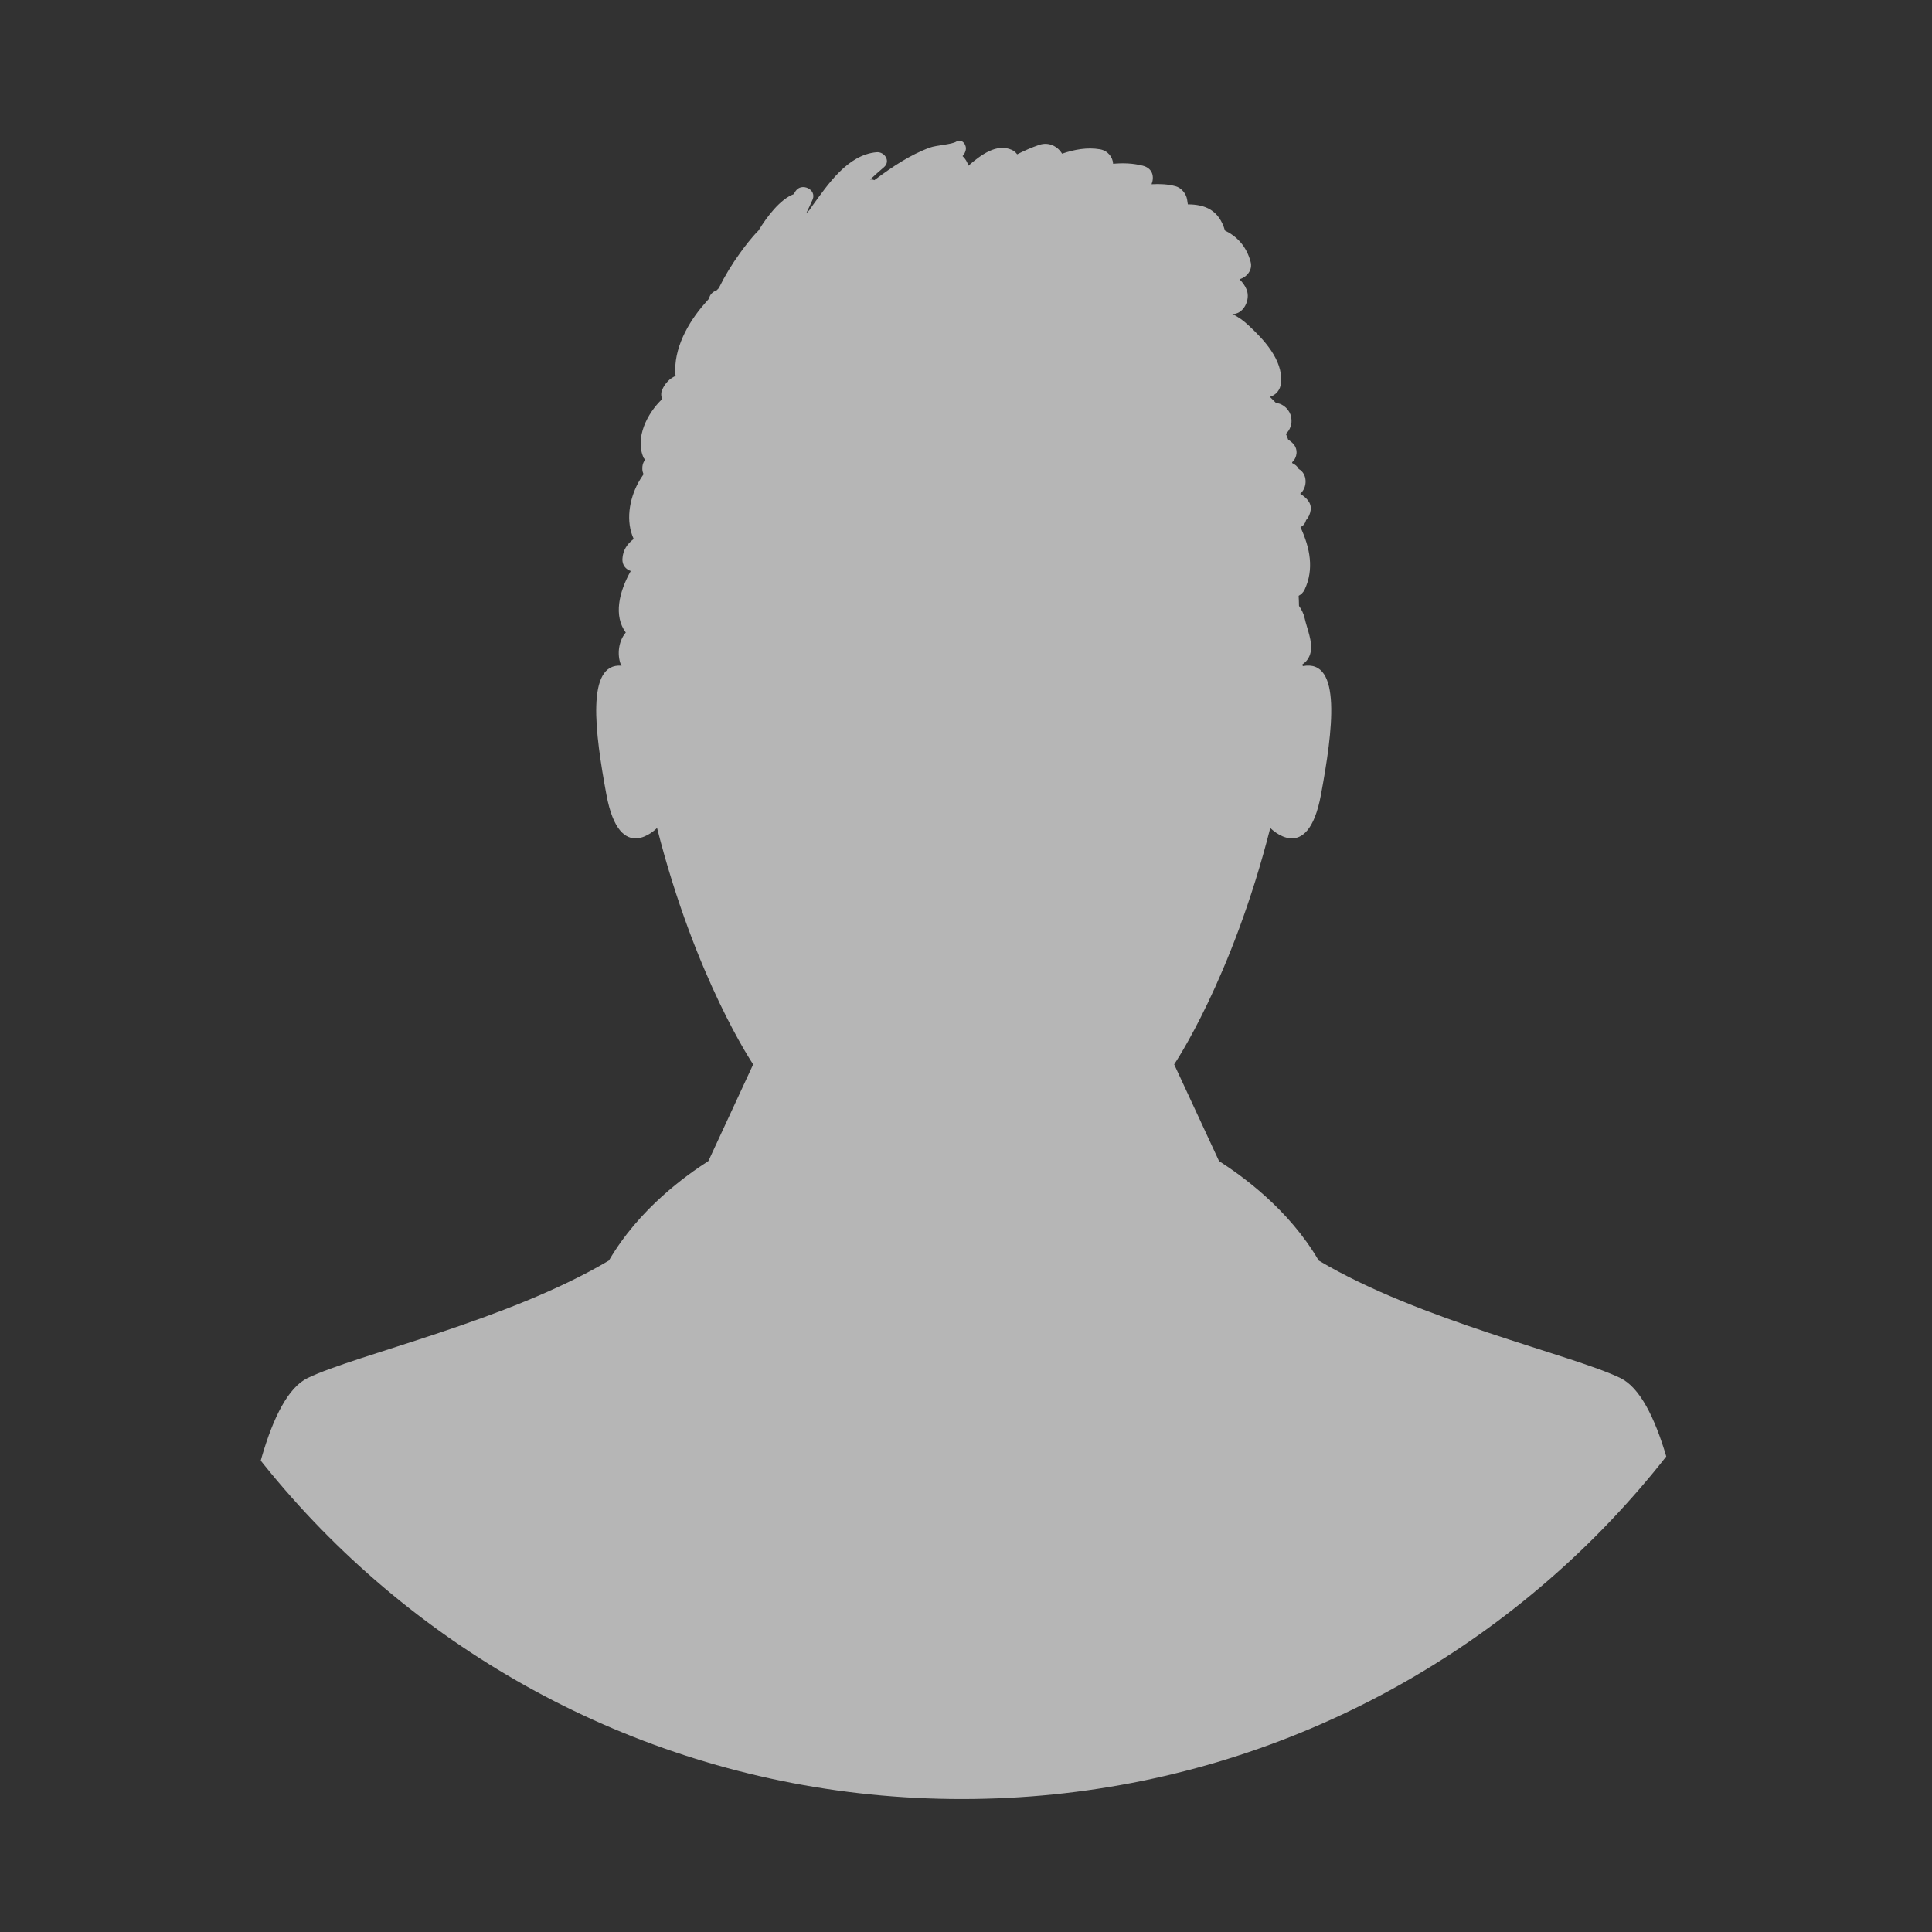
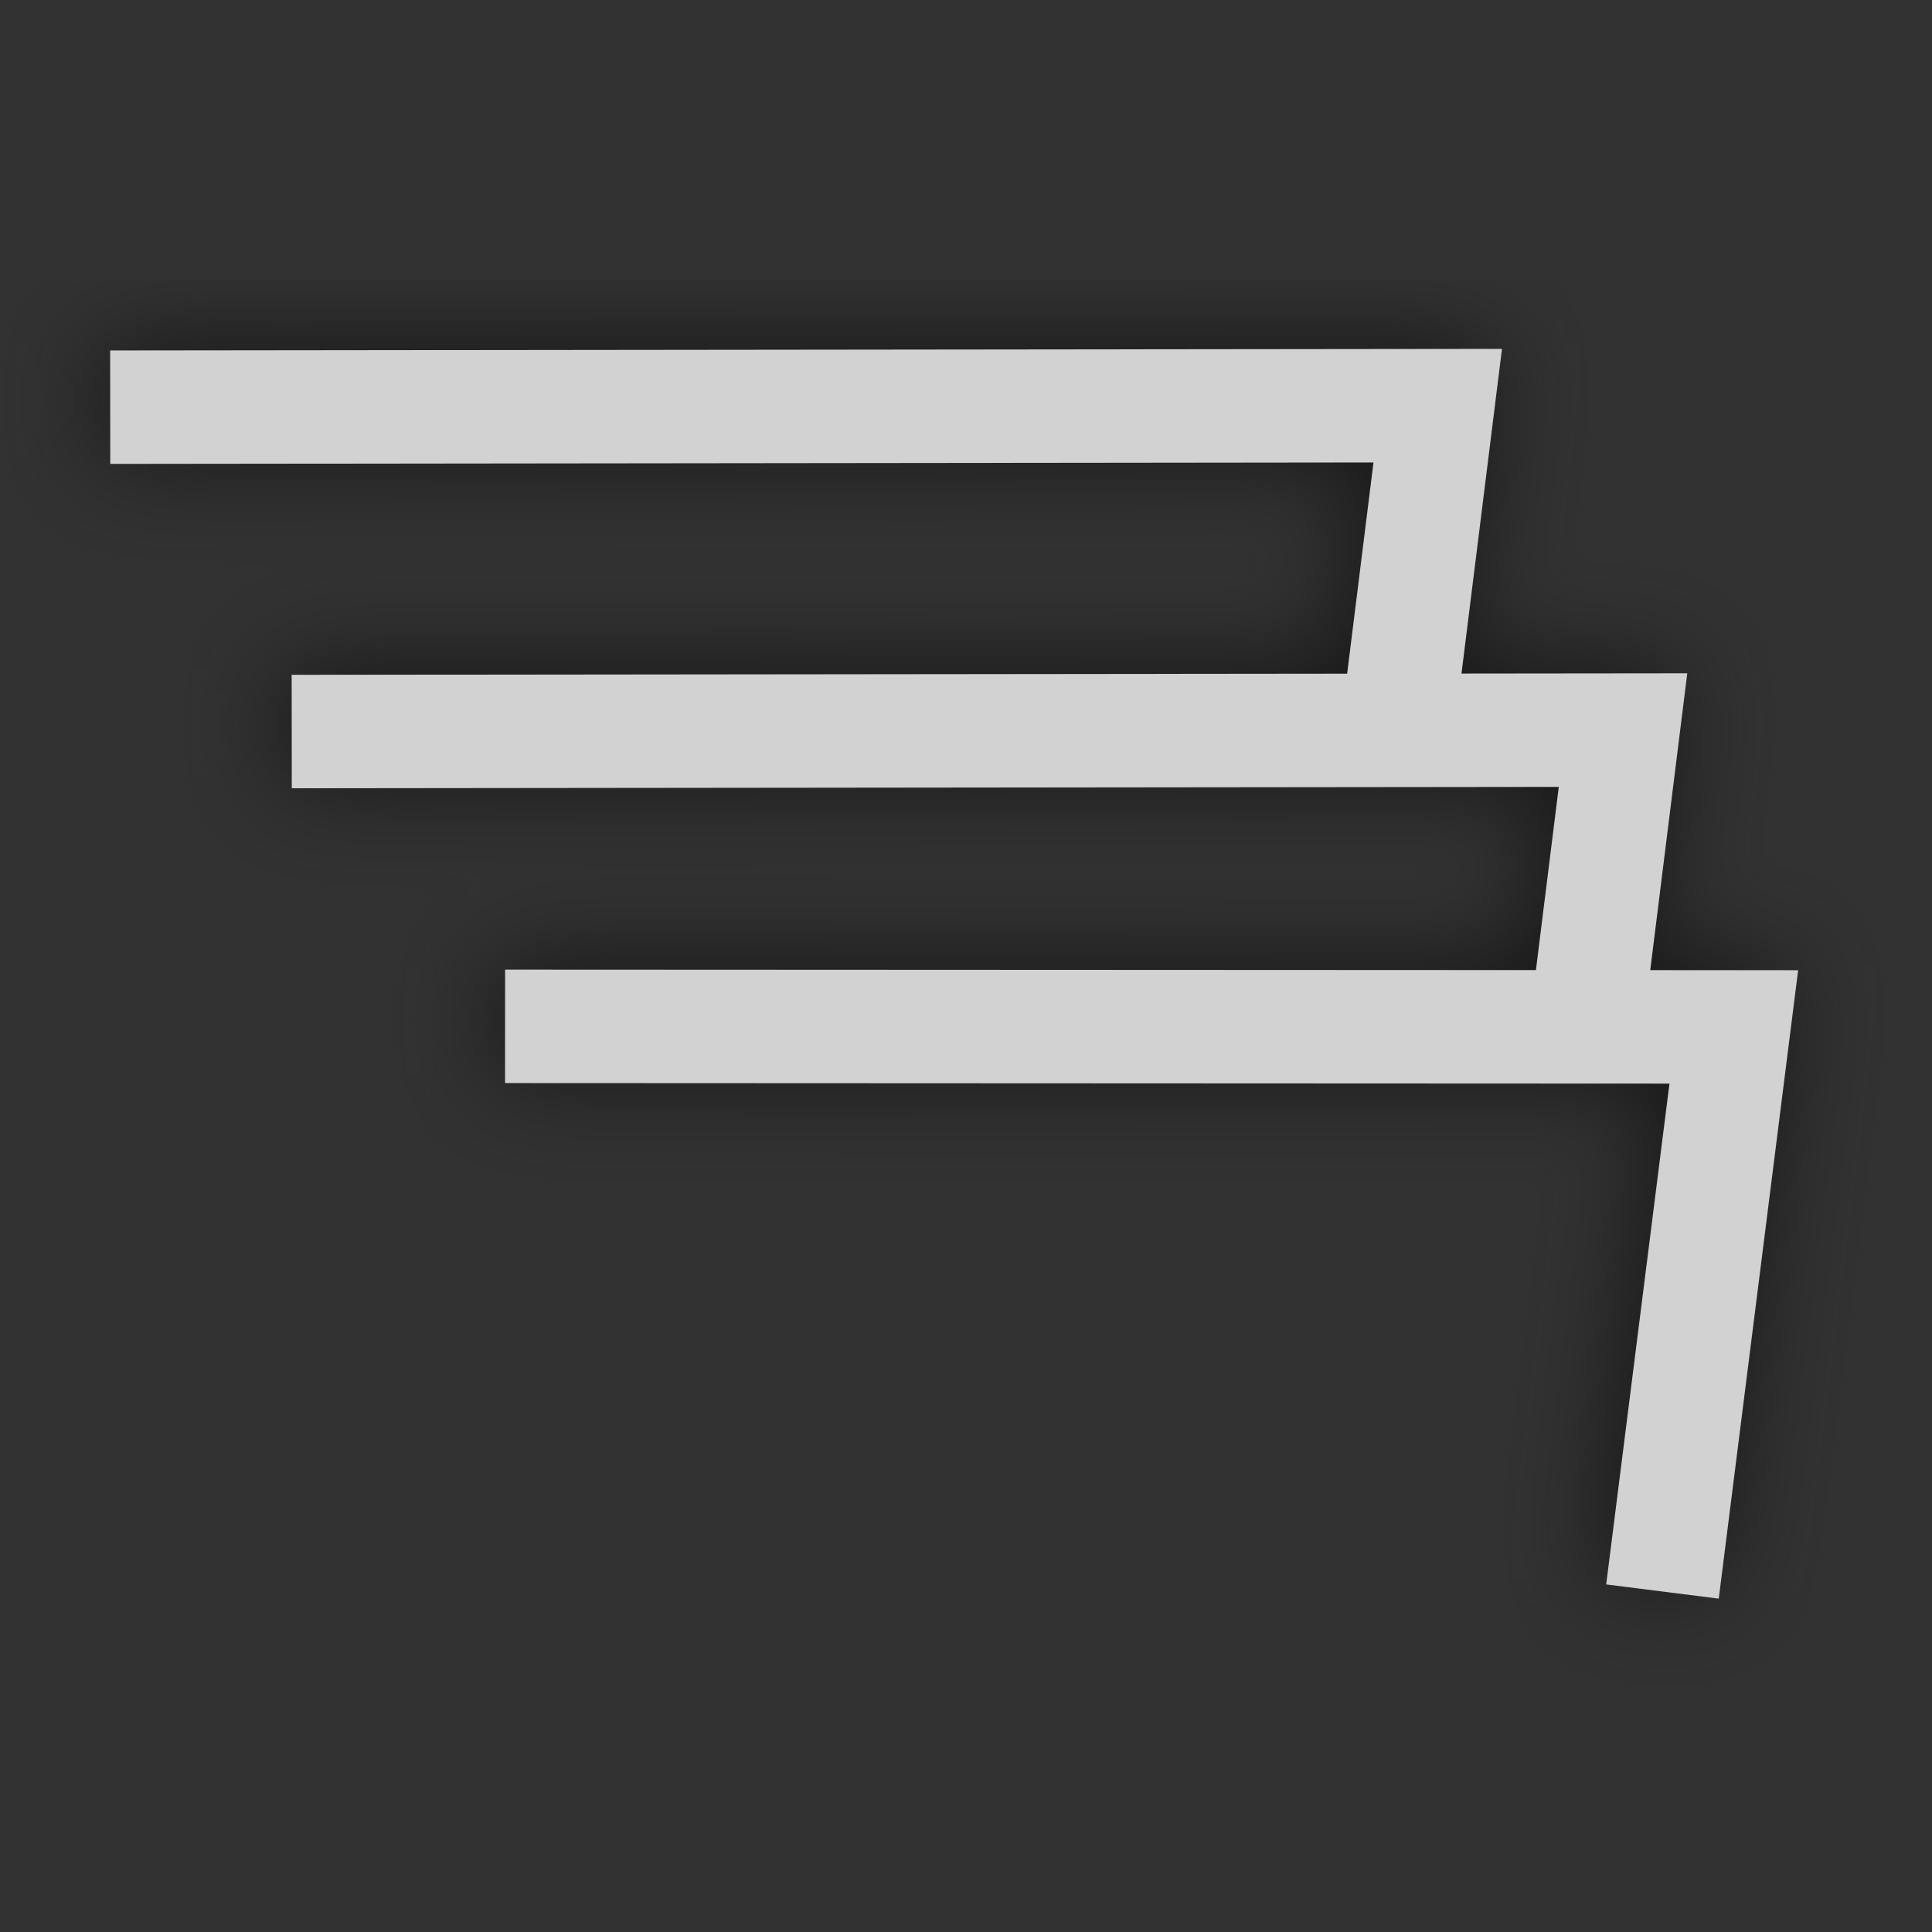
<svg xmlns="http://www.w3.org/2000/svg" width="851.429" height="851.429" id="svg2985" version="1.1">
  <defs id="defs2987">
-     <clipPath clipPathUnits="userSpaceOnUse" id="clipPath240">
-       <path d="m 5471.99,4845 c 0,-381.07 -308.9,-690 -690,-690 -381.07,0 -690,308.93 -690,690 0,381.08 308.93,690 690,690 381.1,0 690,-308.92 690,-690" id="path242" />
-     </clipPath>
+     <filter id="filter3792">
+       <feGaussianBlur stdDeviation="23.073" id="feGaussianBlur3794" />
+     </filter>
+     <filter color-interpolation-filters="sRGB" id="filter3975">
+       <feGaussianBlur stdDeviation="21.667" id="feGaussianBlur3977" />
+     </filter>
  </defs>
  <g id="layer2" transform="translate(1161.429,-108.0764)" />
  <g id="layer1" style="display:inline" transform="translate(1161.429,-108.0764)">
    <rect style="fill:#323232;fill-opacity:1;stroke:none" id="rect2993" width="851.429" height="851.429" x="-1161.429" y="108.076" />
-     <g id="g236" transform="matrix(0.5718787,0,0,-0.5718787,-3472.26,3277.071)" style="fill:#b6b6b6;fill-opacity:1;stroke:#000000;stroke-opacity:1">
-       <g id="g238" clip-path="url(#clipPath240)" style="fill:#b6b6b6;fill-opacity:1">
-         <path d="m 4805.79,4100 549.7,69.17 c 0,0 -6.52,281.54 -66.06,310.28 -37.55,18.14 -154.49,44.14 -232.46,90.55 -23.34,40 -59.58,65.58 -76.81,76.67 l -34.56,74.49 c 0,0 44.45,65.51 74.07,182.17 0,0 28.78,-29.85 39.05,25.6 9.14,49.35 16.38,104.89 -13.99,99.13 l -0.32,1.33 c 3.01,1.92 5.47,5.02 6.41,9.6 1.63,7.96 -2.89,18 -4.63,25.85 -0.83,3.75 -2.42,6.87 -4.39,9.61 -0.07,2.59 -0.1,5.16 -0.27,7.79 1.95,1.04 3.63,2.68 4.61,4.79 7.39,15.68 4.25,32.02 -3.24,48.18 2.34,0.95 3.78,3.05 4.37,5.37 1.9,2.02 3.12,4.79 3.53,7.73 0.81,5.86 -3.68,9.81 -8.12,12.56 l 0.23,0.17 c 5.44,4.79 5.57,15.11 -1.28,18.91 l -0.08,0.03 c -0.91,2.1 -2.85,3.48 -4.98,4.53 l -0.06,0.67 c 3.94,3.57 4.7,9.76 1.05,13.99 -1.24,1.43 -2.66,2.48 -4.12,3.45 -0.52,1.51 -1.08,2.99 -1.75,4.35 3.18,3.05 4.96,7.56 4.17,12.29 l -0.13,0.72 c -0.88,5.23 -5.86,10.37 -11.39,10.77 l -0.62,0.46 -2.32,2.32 -2.03,2 c 4.47,1.37 8.09,5.06 8.6,10.99 1.51,17.56 -13.28,33.19 -25.18,44.24 -3.97,3.69 -7.86,6.51 -12.28,8.51 l -0.06,0.08 c 8.57,-0.19 14.07,10.97 11.03,18.75 -1.27,3.25 -3.25,5.79 -5.51,8.05 5.69,1.77 10.29,7.11 8.51,13.59 -3.31,12.04 -10.46,19.43 -19.75,24 -4.62,16 -15.53,20.1 -28.59,20.16 -0.19,1.25 -0.38,2.5 -0.57,3.75 -0.7,4.45 -4.4,8.97 -8.8,10.19 -5.84,1.61 -12.14,1.92 -18.59,1.55 2.25,5.71 0.94,12.33 -6.82,14.3 -7.67,1.94 -15.26,2.16 -22.79,1.47 -0.29,5.14 -4.04,10.13 -10.22,11.18 -9.69,1.64 -19.54,-0.1 -29.13,-3.39 -3.27,5.48 -10.03,9.35 -17.68,6.77 -5.95,-2.02 -11.53,-4.53 -16.94,-7.27 -1.01,1.44 -2.4,2.67 -4.2,3.47 -11.44,5.09 -23.39,-3.54 -33.39,-12.27 -0.79,2.88 -2.38,5.53 -4.48,7.44 1.1,1.14 1.97,2.59 2.46,4.69 0.91,3.92 -2.96,9.18 -7.3,6.46 -3.61,-2.26 -15.29,-2.74 -20.33,-4.58 -15.21,-5.55 -29.14,-14.98 -42.05,-24.56 l -0.71,-0.56 c -0.93,0.4 -1.99,0.59 -3.14,0.49 l -0.17,-0.02 c 3.44,3.21 6.96,6.36 10.63,9.48 5.43,4.61 0.54,12.12 -5.65,11.58 -22.46,-1.97 -37.61,-25.08 -49.64,-41.46 -0.77,-1.05 -1.47,-2.18 -2.23,-3.25 l -2.39,-2.43 c 1.71,3.53 3.43,7.04 4.97,10.67 3.33,7.85 -8.58,13.37 -13.12,6.5 l -1.47,-2.35 c -10.4,-3.88 -20.61,-17.37 -27.04,-27.93 -5.64,-5.74 -10.53,-12.22 -14.42,-17.6 -6.01,-8.29 -11.56,-17.38 -16.26,-26.91 l -1.74,-1.75 c -2.87,-0.91 -5.26,-3.28 -5.7,-6.24 -1.16,-1.33 -2.31,-2.65 -3.44,-3.94 -12.82,-14.49 -24.25,-35.11 -22.5,-54.94 l 0.19,-0.72 c -4.63,-1.95 -7.99,-5.57 -10.28,-10.33 -1.21,-2.52 -1.08,-5.16 -0.16,-7.57 -11.46,-10.84 -21.22,-30.01 -14.25,-45.33 l 1.14,-1.41 c -1.95,-2.5 -2.46,-5.3 -2.03,-8.78 l 0.78,-2.45 c -1.49,-2.11 -2.9,-4.29 -4.11,-6.54 -6.94,-12.92 -9.72,-29.7 -3.47,-43.24 -4.97,-3.82 -8.32,-8.58 -8.68,-15.35 -0.26,-5.01 2.73,-8.12 6.42,-9.36 -9.16,-16.25 -13.31,-34.62 -3.83,-47.44 l -0.39,-0.46 c -5.17,-6.39 -6.33,-16.32 -3.58,-23.8 l 0.75,-1.28 c -27.57,2.36 -20.58,-51.46 -11.69,-99.45 10.27,-55.45 39.01,-25.6 39.01,-25.6 29.62,-116.66 74.08,-182.17 74.08,-182.17 l -34.51,-74.49 c -17.23,-11.09 -53.33,-36.67 -76.67,-76.67 -77.97,-46.41 -194.61,-72.41 -232.17,-90.55 -59.54,-28.74 -64.98,-310.28 -64.98,-310.28 L 4805.79,4100" style="fill:#b6b6b6;fill-opacity:1;fill-rule:nonzero;stroke:none" id="path244" />
-       </g>
+     <g id="g3922" transform="translate(-502.8572,-554.2857)" style="stroke:#171717;stroke-opacity:1;display:inline;filter:url(#filter3975)">
+       <path id="path3763-7-2" d="m 37.237,1109.335 15.985,-128.155 -586.701,0.632" style="fill:none;stroke:#171717;stroke-width:50;stroke-linecap:butt;stroke-linejoin:miter;stroke-miterlimit:4;stroke-opacity:1;stroke-dasharray:none;display:inline" />
+       <path id="path3763-7-5-9" d="m 70.607,1360.809 31.438,-248.833 -541.497,-0.248" style="fill:none;stroke:#171717;stroke-width:50;stroke-linecap:butt;stroke-linejoin:miter;stroke-miterlimit:4;stroke-opacity:1;stroke-dasharray:none;display:inline" />
+       <path id="path3763-7-6-1" d="m -44.419,966.356 15.985,-128.155 -585.038,0.661" style="fill:none;stroke:#171717;stroke-width:50;stroke-linecap:butt;stroke-linejoin:miter;stroke-miterlimit:4;stroke-opacity:1;stroke-dasharray:none;display:inline" />
+     </g>
+     <g id="g4543" style="stroke:#d2d2d2;stroke-opacity:1" transform="translate(1014.286,-54.28571)">
+       <path id="path3763-7" d="m -1476.438,612.275 15.985,-128.155 -586.701,0.632" style="fill:none;stroke:#d2d2d2;stroke-width:50;stroke-linecap:butt;stroke-linejoin:miter;stroke-miterlimit:4;stroke-opacity:1;stroke-dasharray:none;display:inline" />
+       <path id="path3763-7-5" d="m -1443.068,863.749 31.438,-248.833 -541.497,-0.248" style="fill:none;stroke:#d2d2d2;stroke-width:50;stroke-linecap:butt;stroke-linejoin:miter;stroke-miterlimit:4;stroke-opacity:1;stroke-dasharray:none;display:inline" />
+       <path id="path3763-7-6" d="m -1558.094,469.297 15.985,-128.155 -585.038,0.661" style="fill:none;stroke:#d2d2d2;stroke-width:50;stroke-linecap:butt;stroke-linejoin:miter;stroke-miterlimit:4;stroke-opacity:1;stroke-dasharray:none;display:inline" />
    </g>
  </g>
</svg>
